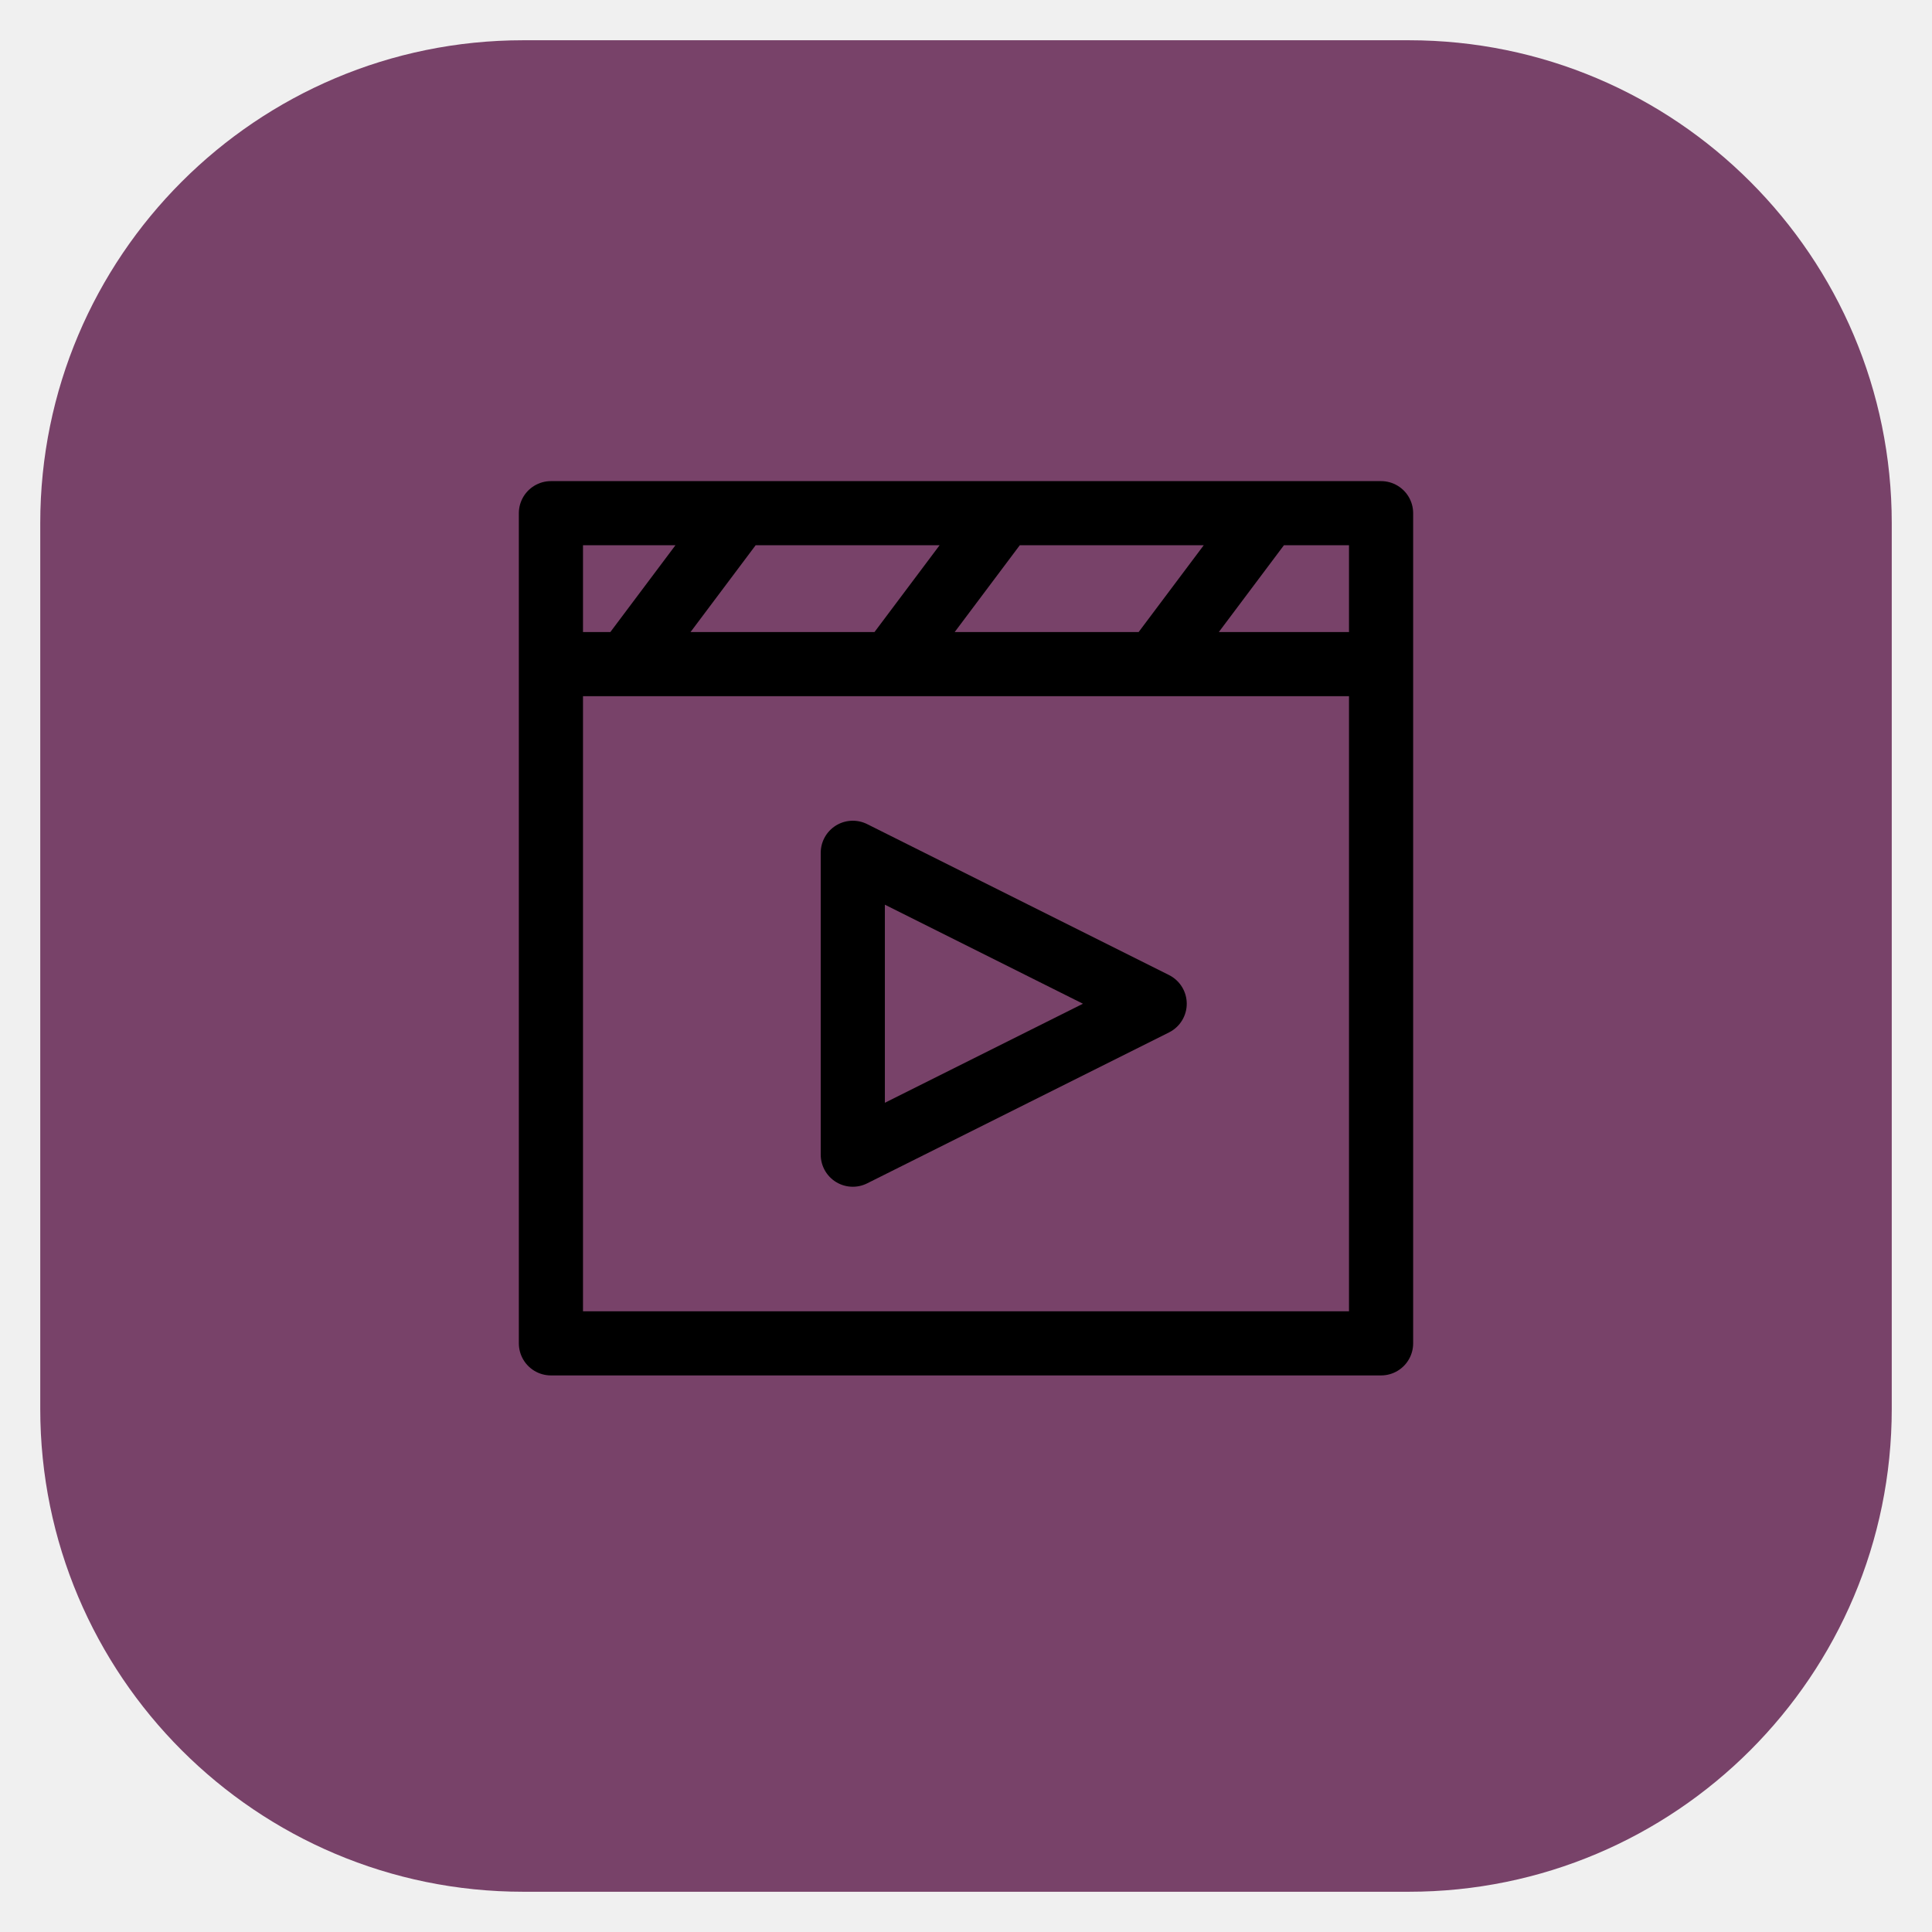
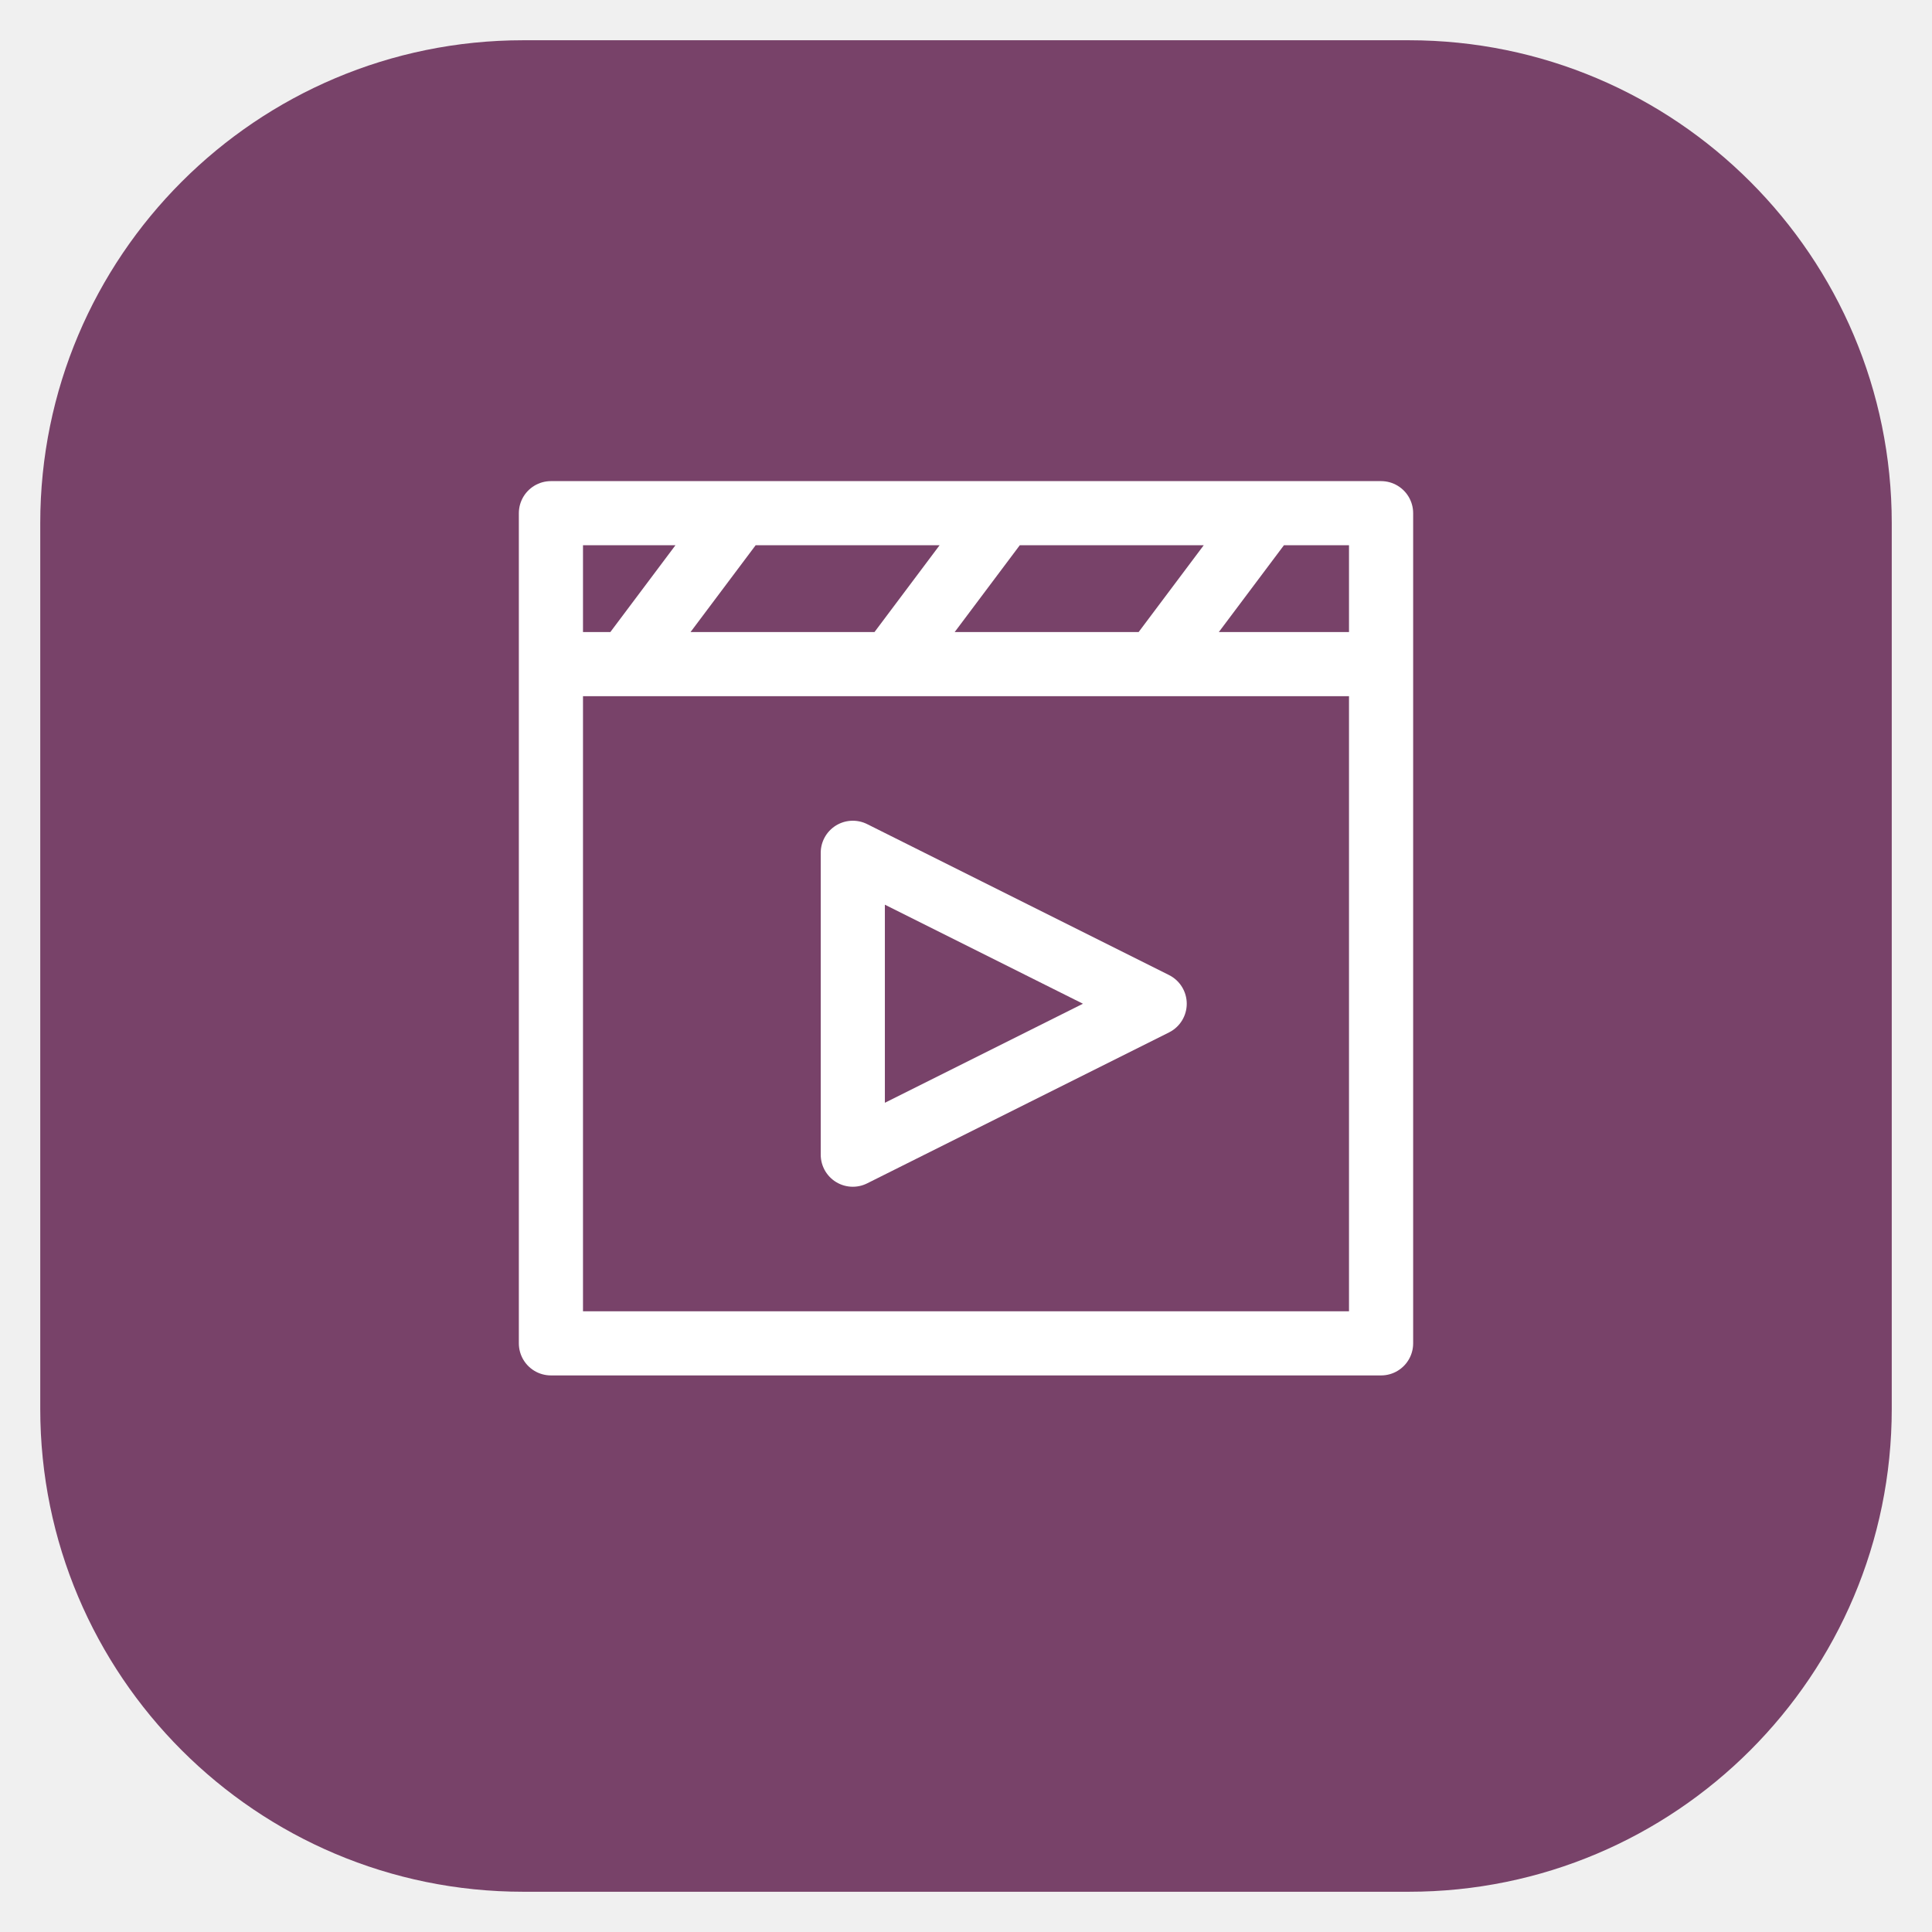
<svg xmlns="http://www.w3.org/2000/svg" viewBox="0 0 48 48">
  <rect x="1" y="1" width="46" height="46" rx="12" fill="#784269" />
  <g transform="translate(24 24) scale(0.9375) translate(-16 -16)">
-     <path d="M5,8 L27,8 L27,26 L5,26 Z M5,8 L5,4 L27,4 L27,8 M10,4 L7,8 M17,4 L14,8 M24,4 L21,8 M13,13 L21,17 L13,21 Z" fill="none" stroke="#000000" stroke-width="1.7" stroke-linecap="round" stroke-linejoin="round" />
+     <path d="M5,8 L27,8 L27,26 L5,26 Z M5,8 L5,4 L27,4 L27,8 M10,4 L7,8 M17,4 L14,8 M24,4 L21,8 M13,13 L21,17 L13,21 Z" fill="none" stroke="#FFFFFF" stroke-width="1.7" stroke-linecap="round" stroke-linejoin="round" />
  </g>
</svg>
